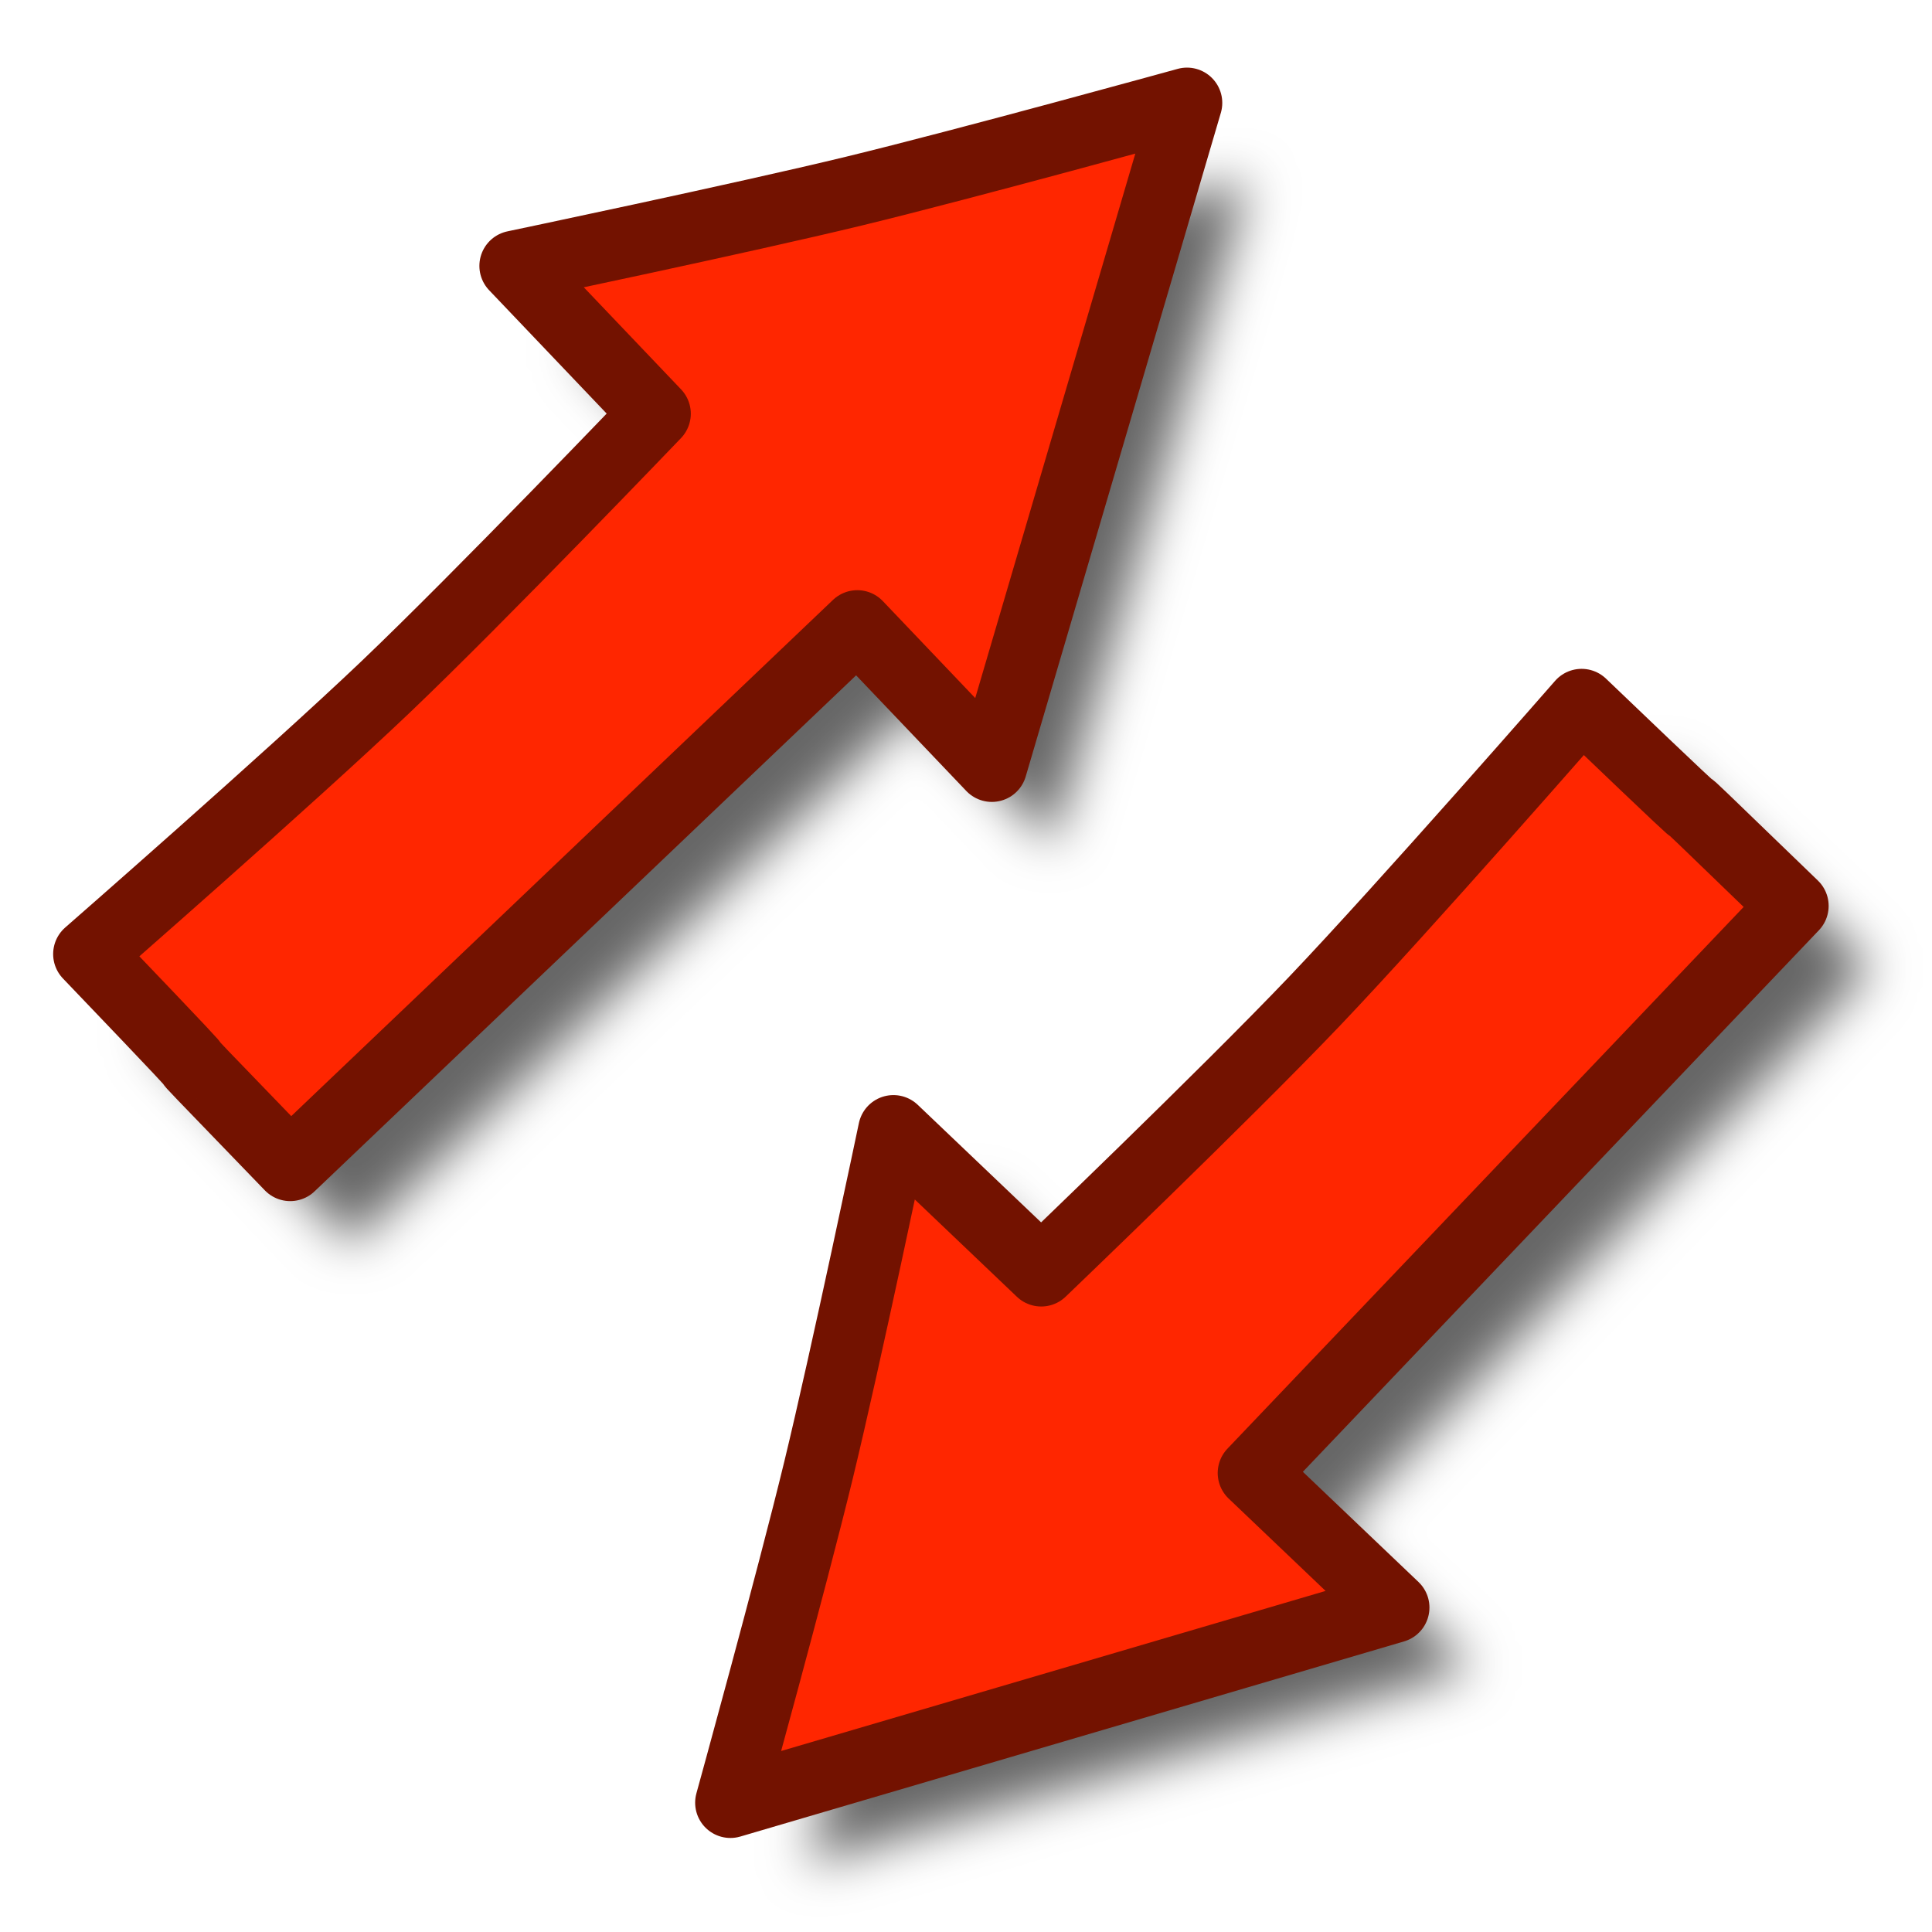
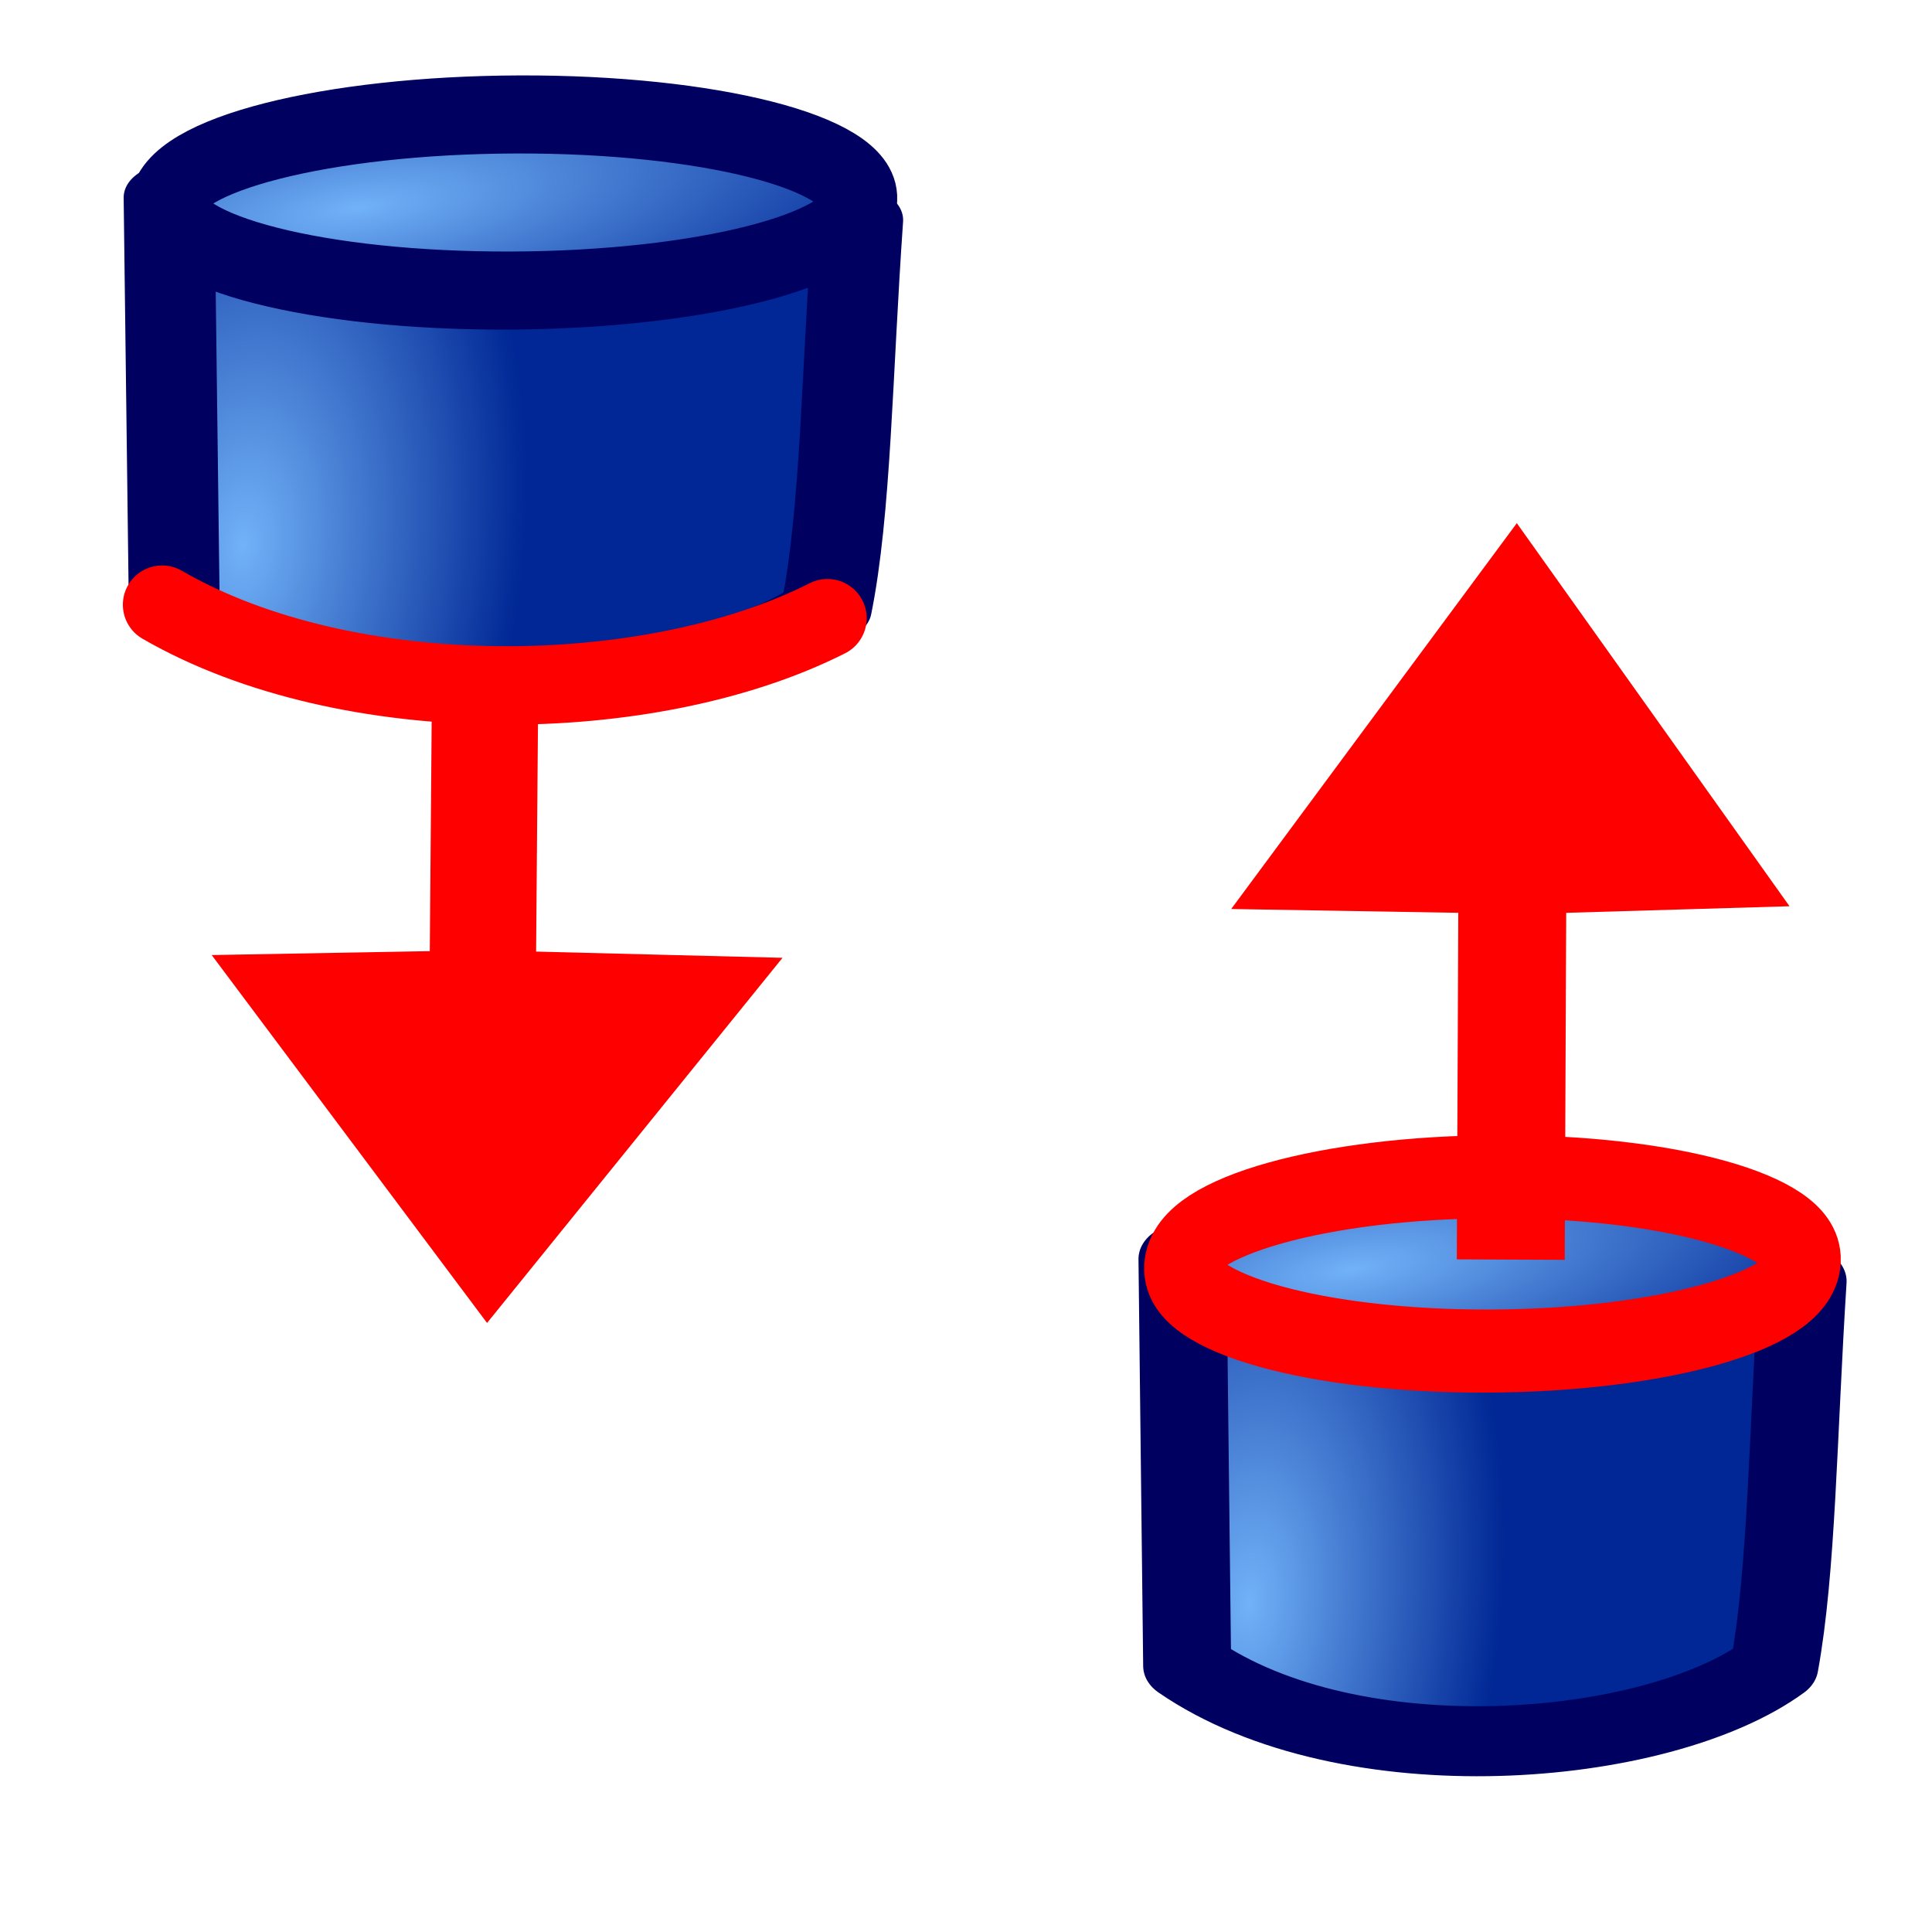
- <svg xmlns="http://www.w3.org/2000/svg" xmlns:xlink="http://www.w3.org/1999/xlink" width="64px" height="64px" id="svg2816" version="1.1">
-   <defs id="defs2818">
-     <linearGradient id="linearGradient3602">
-       <stop style="stop-color:#ff2600;stop-opacity:1;" offset="0" id="stop3604" />
-       <stop style="stop-color:#ff5f00;stop-opacity:1;" offset="1" id="stop3606" />
+ <svg xmlns="http://www.w3.org/2000/svg" xmlns:xlink="http://www.w3.org/1999/xlink" width="64px" height="64px" id="svg2980" version="1.1">
+   <defs id="defs2982">
+     <linearGradient id="linearGradient3864">
+       <stop id="stop3866" offset="0" style="stop-color:#71b2f8;stop-opacity:1;" />
+       <stop id="stop3868" offset="1" style="stop-color:#002795;stop-opacity:1;" />
    </linearGradient>
-     <linearGradient xlink:href="#linearGradient3602-7" id="linearGradient3608-5" x1="3.909" y1="14.364" x2="24.818" y2="14.364" gradientUnits="userSpaceOnUse" />
-     <linearGradient id="linearGradient3602-7">
-       <stop style="stop-color:#c51900;stop-opacity:1;" offset="0" id="stop3604-1" />
-       <stop style="stop-color:#ff5f00;stop-opacity:1;" offset="1" id="stop3606-3" />
+     <linearGradient id="linearGradient3377">
+       <stop id="stop3379" offset="0" style="stop-color:#faff2b;stop-opacity:1;" />
+       <stop id="stop3381" offset="1" style="stop-color:#ffaa00;stop-opacity:1;" />
    </linearGradient>
-     <linearGradient xlink:href="#linearGradient3602-5" id="linearGradient3608-1" x1="3.909" y1="14.364" x2="24.818" y2="14.364" gradientUnits="userSpaceOnUse" />
-     <linearGradient id="linearGradient3602-5">
-       <stop style="stop-color:#c51900;stop-opacity:1;" offset="0" id="stop3604-9" />
-       <stop style="stop-color:#ff5f00;stop-opacity:1;" offset="1" id="stop3606-9" />
+     <radialGradient xlink:href="#linearGradient3377" id="radialGradient3701" gradientUnits="userSpaceOnUse" cx="84.883" cy="77.043" fx="84.883" fy="77.043" r="19.467" gradientTransform="matrix(2.849242,1.258512,-0.4040415,0.9147407,-125.8413,-100.258)" />
+     <linearGradient id="linearGradient3007">
+       <stop id="stop3009" offset="0" style="stop-color:#faff2b;stop-opacity:1;" />
+       <stop id="stop3011" offset="1" style="stop-color:#ffaa00;stop-opacity:1;" />
    </linearGradient>
-     <linearGradient y2="14.364" x2="24.818" y1="14.364" x1="3.909" gradientUnits="userSpaceOnUse" id="linearGradient3686" xlink:href="#linearGradient3602-5" />
-     <linearGradient xlink:href="#linearGradient3602-58" id="linearGradient3608-8" x1="3.909" y1="14.364" x2="24.818" y2="14.364" gradientUnits="userSpaceOnUse" />
-     <linearGradient id="linearGradient3602-58">
-       <stop style="stop-color:#c51900;stop-opacity:1;" offset="0" id="stop3604-2" />
-       <stop style="stop-color:#ff5f00;stop-opacity:1;" offset="1" id="stop3606-2" />
+     <linearGradient id="linearGradient3377-6">
+       <stop id="stop3379-2" offset="0" style="stop-color:#00afff;stop-opacity:1;" />
+       <stop id="stop3381-4" offset="1" style="stop-color:#0034ff;stop-opacity:1;" />
    </linearGradient>
-     <linearGradient y2="14.364" x2="24.818" y1="14.364" x1="3.909" gradientUnits="userSpaceOnUse" id="linearGradient3726" xlink:href="#linearGradient3602-58" />
-     <filter id="filter3702">
-       <feGaussianBlur stdDeviation="0.945" id="feGaussianBlur3704" />
-     </filter>
+     <radialGradient r="19.467" fy="77.043" fx="84.883" cy="77.043" cx="84.883" gradientTransform="matrix(2.849242,1.258512,-0.4040415,0.9147407,-125.8413,-100.258)" gradientUnits="userSpaceOnUse" id="radialGradient3017-8" xlink:href="#linearGradient3377-6" />
+     <linearGradient id="linearGradient3835">
+       <stop id="stop3837" offset="0" style="stop-color:#faff2b;stop-opacity:1;" />
+       <stop id="stop3839" offset="1" style="stop-color:#ffaa00;stop-opacity:1;" />
+     </linearGradient>
+     <linearGradient id="linearGradient3377-2">
+       <stop id="stop3379-7" offset="0" style="stop-color:#faff2b;stop-opacity:1;" />
+       <stop id="stop3381-8" offset="1" style="stop-color:#ffaa00;stop-opacity:1;" />
+     </linearGradient>
+     <radialGradient r="19.467" fy="77.043" fx="84.883" cy="77.043" cx="84.883" gradientTransform="matrix(2.849242,1.258512,-0.4040415,0.9147407,-125.8413,-100.258)" gradientUnits="userSpaceOnUse" id="radialGradient3017-6" xlink:href="#linearGradient3377-2" />
+     <linearGradient id="linearGradient3835-1">
+       <stop id="stop3837-0" offset="0" style="stop-color:#faff2b;stop-opacity:1;" />
+       <stop id="stop3839-9" offset="1" style="stop-color:#ffaa00;stop-opacity:1;" />
+     </linearGradient>
+     <radialGradient xlink:href="#linearGradient4032" id="radialGradient4112" gradientUnits="userSpaceOnUse" gradientTransform="matrix(-0.1915761,0.4662146,-1.136416,-0.419043,156.5648,24.07671)" cx="86.837" cy="90.601" fx="86.837" fy="90.601" r="19.467" />
+     <linearGradient id="linearGradient4032">
+       <stop style="stop-color:#71b2f8;stop-opacity:1;" offset="0" id="stop4034" />
+       <stop style="stop-color:#002795;stop-opacity:1;" offset="1" id="stop4036" />
+     </linearGradient>
+     <radialGradient xlink:href="#linearGradient4032" id="radialGradient4114" gradientUnits="userSpaceOnUse" gradientTransform="matrix(0.1903683,-0.6138636,1.99853,-0.190928,-47.1332,165.4556)" cx="113.502" cy="65.849" fx="113.502" fy="65.849" r="19.467" />
+     <linearGradient id="linearGradient3171">
+       <stop style="stop-color:#71b2f8;stop-opacity:1;" offset="0" id="stop3173" />
+       <stop style="stop-color:#002795;stop-opacity:1;" offset="1" id="stop3175" />
+     </linearGradient>
+     <radialGradient r="19.467" fy="65.849" fx="113.502" cy="65.849" cx="113.502" gradientTransform="matrix(0.1903683,-0.6138636,1.99853,-0.190928,-47.1332,165.4556)" gradientUnits="userSpaceOnUse" id="radialGradient3180" xlink:href="#linearGradient4032" />
+     <radialGradient xlink:href="#linearGradient4032-7" id="radialGradient4112-9" gradientUnits="userSpaceOnUse" gradientTransform="matrix(-0.1915761,0.4662146,-1.136416,-0.419043,162.9924,26.56694)" cx="86.837" cy="90.601" fx="86.837" fy="90.601" r="19.467" />
+     <linearGradient id="linearGradient4032-7">
+       <stop style="stop-color:#71b2f8;stop-opacity:1;" offset="0" id="stop4034-3" />
+       <stop style="stop-color:#002795;stop-opacity:1;" offset="1" id="stop4036-6" />
+     </linearGradient>
+     <radialGradient xlink:href="#linearGradient4032-7" id="radialGradient4114-3" gradientUnits="userSpaceOnUse" gradientTransform="matrix(0.1903683,-0.6138636,1.99853,-0.190928,-47.1332,165.4556)" cx="113.502" cy="65.849" fx="113.502" fy="65.849" r="19.467" />
+     <linearGradient id="linearGradient3171-9">
+       <stop style="stop-color:#71b2f8;stop-opacity:1;" offset="0" id="stop3173-7" />
+       <stop style="stop-color:#002795;stop-opacity:1;" offset="1" id="stop3175-5" />
+     </linearGradient>
+     <radialGradient r="19.467" fy="65.849" fx="113.502" cy="65.849" cx="113.502" gradientTransform="matrix(0.1903683,-0.6138636,1.99853,-0.190928,-47.1332,165.4556)" gradientUnits="userSpaceOnUse" id="radialGradient3180-6" xlink:href="#linearGradient4032-7" />
+     <linearGradient id="linearGradient4032-8">
+       <stop style="stop-color:#71b2f8;stop-opacity:1;" offset="0" id="stop4034-4" />
+       <stop style="stop-color:#002795;stop-opacity:1;" offset="1" id="stop4036-3" />
+     </linearGradient>
+     <radialGradient xlink:href="#linearGradient4032-8" id="radialGradient4114-9" gradientUnits="userSpaceOnUse" gradientTransform="matrix(0.1903683,-0.6138636,1.99853,-0.190928,-47.1332,165.4556)" cx="113.502" cy="65.849" fx="113.502" fy="65.849" r="19.467" />
+     <linearGradient id="linearGradient3171-1">
+       <stop style="stop-color:#71b2f8;stop-opacity:1;" offset="0" id="stop3173-0" />
+       <stop style="stop-color:#002795;stop-opacity:1;" offset="1" id="stop3175-3" />
+     </linearGradient>
+     <linearGradient xlink:href="#linearGradient4032-0" id="linearGradient3822" x1="154.135" y1="33.267" x2="165.616" y2="46.43" gradientUnits="userSpaceOnUse" />
+     <linearGradient id="linearGradient4032-0">
+       <stop style="stop-color:#71b2f8;stop-opacity:1;" offset="0" id="stop4034-37" />
+       <stop style="stop-color:#002795;stop-opacity:1;" offset="1" id="stop4036-1" />
+     </linearGradient>
+     <radialGradient xlink:href="#linearGradient4032-0" id="radialGradient3703" gradientUnits="userSpaceOnUse" cx="132.705" cy="90.193" fx="132.705" fy="90.193" r="19.467" gradientTransform="matrix(-0.08162339,1.394907,-1.157257,-0.2696337,245.2277,-105.4436)" />
+     <linearGradient id="linearGradient3284">
+       <stop style="stop-color:#71b2f8;stop-opacity:1;" offset="0" id="stop3286" />
+       <stop style="stop-color:#002795;stop-opacity:1;" offset="1" id="stop3288" />
+     </linearGradient>
+     <radialGradient r="19.467" fy="90.193" fx="132.705" cy="90.193" cx="132.705" gradientTransform="matrix(-0.08162339,1.394907,-1.157257,-0.2696337,245.2277,-105.4436)" gradientUnits="userSpaceOnUse" id="radialGradient3294" xlink:href="#linearGradient4032-0" />
+     <linearGradient xlink:href="#linearGradient3193" id="linearGradient3191" x1="11.758" y1="27.364" x2="21.166" y2="55.146" gradientUnits="userSpaceOnUse" gradientTransform="matrix(-0.999956,0.00937982,-0.00937982,-0.999956,39.60823,75.666)" />
+     <linearGradient id="linearGradient3193">
+       <stop id="stop3195" offset="0" style="stop-color:#68ff00;stop-opacity:1;" />
+       <stop id="stop3197" offset="1" style="stop-color:#078b00;stop-opacity:1;" />
+     </linearGradient>
+     <linearGradient y2="28.944" x2="8.481" y1="44.721" x1="25.351" gradientTransform="matrix(-0.6108909,0.00703486,-0.0057303,-0.7499672,94.13183,75.27625)" gradientUnits="userSpaceOnUse" id="linearGradient4353" xlink:href="#linearGradient3193" />
  </defs>
  <g id="layer1">
-     <g id="g3050" transform="matrix(0.8833721,0,0,0.8833721,-12.81511,-1.78122)">
-       <path id="rect2860-4" d="M 61.312,8.794 36.1,14.905 41.381,20.448 20.115,40.712 c 7.531,7.878 0.045,0.02 7.567,7.941 l 21.266,-20.264 5.045,5.294 z" style="opacity:0.6;color:#000000;fill:#000000;fill-opacity:1;fill-rule:nonzero;stroke:none;stroke-width:2.646;marker:none;visibility:visible;display:inline;overflow:visible;filter:url(#filter3702);enable-background:accumulate" />
-       <path id="rect2860" d="m 59.019,5.875 c 0,0 -8.279,2.287 -12.481,3.306 -4.202,1.019 -12.731,2.806 -12.731,2.806 l 5.282,5.543 c 0,0 -6.589,6.88 -10.133,10.257 -3.544,3.377 -11.133,10.007 -11.133,10.007 7.82,8.167 0.045,0.165 7.567,7.941 l 21.266,-20.264 5.045,5.294 z" style="color:#000000;fill:#ff2600;fill-opacity:1;fill-rule:nonzero;stroke:#731200;stroke-width:2.646;stroke-linecap:square;stroke-linejoin:round;stroke-miterlimit:4;stroke-opacity:1;stroke-dasharray:none;stroke-dashoffset:0;marker:none;visibility:visible;display:inline;overflow:visible;enable-background:accumulate" />
+     <g id="g3076" transform="matrix(-0.9999558,-0.00939856,0.00939856,-0.9999558,33.15049,47.10539)">
+       <path id="path3904" d="M 17.291,9.538 17.311,26.05" style="fill:none;stroke:#ff0000;stroke-width:3.522;stroke-linecap:butt;stroke-linejoin:miter;stroke-miterlimit:4;stroke-opacity:1;stroke-dasharray:none" />
+       <path id="path3847" d="m 17.381,14.013 -7.037,-0.111 6.68,-8.416 6.381,8.361 z" style="fill:#ff0000;fill-opacity:1;stroke:#ff0000;stroke-width:2.906;stroke-linecap:butt;stroke-linejoin:miter;stroke-miterlimit:4;stroke-opacity:1;stroke-dasharray:none" />
    </g>
-     <g transform="matrix(0,0.8833721,0.8833721,0,19.00647,7.580709)" id="g3054">
-       <path style="opacity:0.6;color:#000000;fill:#000000;fill-opacity:1;fill-rule:nonzero;stroke:none;stroke-width:2.646;marker:none;visibility:visible;display:inline;overflow:visible;filter:url(#filter3702);enable-background:accumulate" d="M 61.312,8.794 36.1,14.905 41.381,20.448 20.115,40.712 c 7.531,7.878 0.045,0.02 7.567,7.941 l 21.266,-20.264 5.045,5.294 z" id="path3056" />
-       <path style="color:#000000;fill:#ff2600;fill-opacity:1;fill-rule:nonzero;stroke:#731200;stroke-width:2.646;stroke-linecap:square;stroke-linejoin:round;stroke-miterlimit:4;stroke-opacity:1;stroke-dasharray:none;stroke-dashoffset:0;marker:none;visibility:visible;display:inline;overflow:visible;enable-background:accumulate" d="m 59.019,5.875 c 0,0 -8.279,2.287 -12.481,3.306 -4.202,1.019 -12.731,2.806 -12.731,2.806 l 5.282,5.543 c 0,0 -6.589,6.88 -10.133,10.257 -3.544,3.377 -11.133,10.007 -11.133,10.007 7.82,8.167 0.045,0.165 7.567,7.941 l 21.266,-20.264 5.045,5.294 z" id="path3058" />
+     <g id="g4108-9" transform="matrix(-0.2385544,-0.654218,0.8217847,-0.1899118,27.82712,87.01798)" style="stroke-width:3.405;stroke-miterlimit:4;stroke-dasharray:none">
+       <path id="path3727-9" d="m 34.75,47.748 c 4.295,1.956 10.609,3.826 17.701,6.28 L 60.183,31.274 41.129,25.932 C 34.113,30.475 31.993,42.184 34.75,47.748 z" style="fill:url(#radialGradient4112-9);fill-opacity:1;fill-rule:evenodd;stroke:#000060;stroke-width:3.405;stroke-linecap:butt;stroke-linejoin:round;stroke-miterlimit:4;stroke-opacity:1;stroke-dasharray:none;stroke-dashoffset:0;marker:none;visibility:visible;display:inline;overflow:visible;enable-background:accumulate" />
+       <path transform="matrix(0.154295,-0.5406051,0.7522955,0.2476755,-21.08574,74.18153)" d="m 117.857,83.5 c 0,2.959 -9.594,5.357 -21.429,5.357 -11.835,0 -21.429,-2.398 -21.429,-5.357 0,-2.959 9.594,-5.357 21.429,-5.357 11.835,0 21.429,2.398 21.429,5.357 z" id="path3725-8" style="fill:url(#radialGradient3180-6);fill-opacity:1;fill-rule:evenodd;stroke:#ff0000;stroke-width:5.105;stroke-linecap:butt;stroke-linejoin:round;stroke-miterlimit:4;stroke-opacity:1;stroke-dasharray:none;stroke-dashoffset:0;marker:none;visibility:visible;display:inline;overflow:visible;enable-background:accumulate" />
    </g>
+     <path style="fill:none;stroke:#ff0000;stroke-width:3.575;stroke-linecap:butt;stroke-linejoin:miter;stroke-miterlimit:4;stroke-opacity:1;stroke-dasharray:none" d="m 50.135,20.953 -0.089,20.773" id="path3906" />
+     <g id="g4108" transform="matrix(-0.2648922,-0.6606584,0.9125146,-0.1917814,-6.424891,47.57905)" style="stroke-width:3.168;stroke-miterlimit:4;stroke-dasharray:none">
+       <path id="path3727-0" d="m 28.322,45.257 c 4.295,1.956 10.609,3.826 17.701,6.28 L 53.756,28.784 34.701,23.441 c -7.016,4.543 -9.136,16.253 -6.379,21.816 z" style="fill:url(#radialGradient4112);fill-opacity:1;fill-rule:evenodd;stroke:#000060;stroke-width:3.168;stroke-linecap:butt;stroke-linejoin:round;stroke-miterlimit:4;stroke-opacity:1;stroke-dasharray:none;stroke-dashoffset:0;marker:none;visibility:visible;display:inline;overflow:visible;enable-background:accumulate" />
+       <path transform="matrix(0.154295,-0.5406051,0.7522955,0.2476755,-27.5133,71.6913)" d="m 117.857,83.5 c 0,2.959 -9.594,5.357 -21.429,5.357 -11.835,0 -21.429,-2.398 -21.429,-5.357 0,-2.959 9.594,-5.357 21.429,-5.357 11.835,0 21.429,2.398 21.429,5.357 z" id="path3725-5" style="fill:url(#radialGradient3180);fill-opacity:1;fill-rule:evenodd;stroke:#000060;stroke-width:4.749;stroke-linecap:butt;stroke-linejoin:round;stroke-miterlimit:4;stroke-opacity:1;stroke-dasharray:none;stroke-dashoffset:0;marker:none;visibility:visible;display:inline;overflow:visible;enable-background:accumulate" />
+     </g>
+     <g id="g3760-8" transform="matrix(0.3980009,0,0,0.493381,18.71021,-4.578477)" />
+     <path style="fill:#ff0000;fill-opacity:1;stroke:#ff0000;stroke-width:2.949;stroke-linecap:butt;stroke-linejoin:miter;stroke-miterlimit:4;stroke-opacity:1;stroke-dasharray:none" d="m 50.574,28.802 -6.899,-0.116 6.548,-8.846 6.256,8.788 z" id="path3847-1" />
+     <path style="fill:none;stroke:#ff0000;stroke-width:2.6;stroke-linecap:round;stroke-linejoin:round;stroke-miterlimit:4;stroke-opacity:1;stroke-dasharray:none" d="m 5.37,20.032 c 6.156,3.559 16.17,3.419 22.04,0.448" id="path3848" />
  </g>
</svg>
